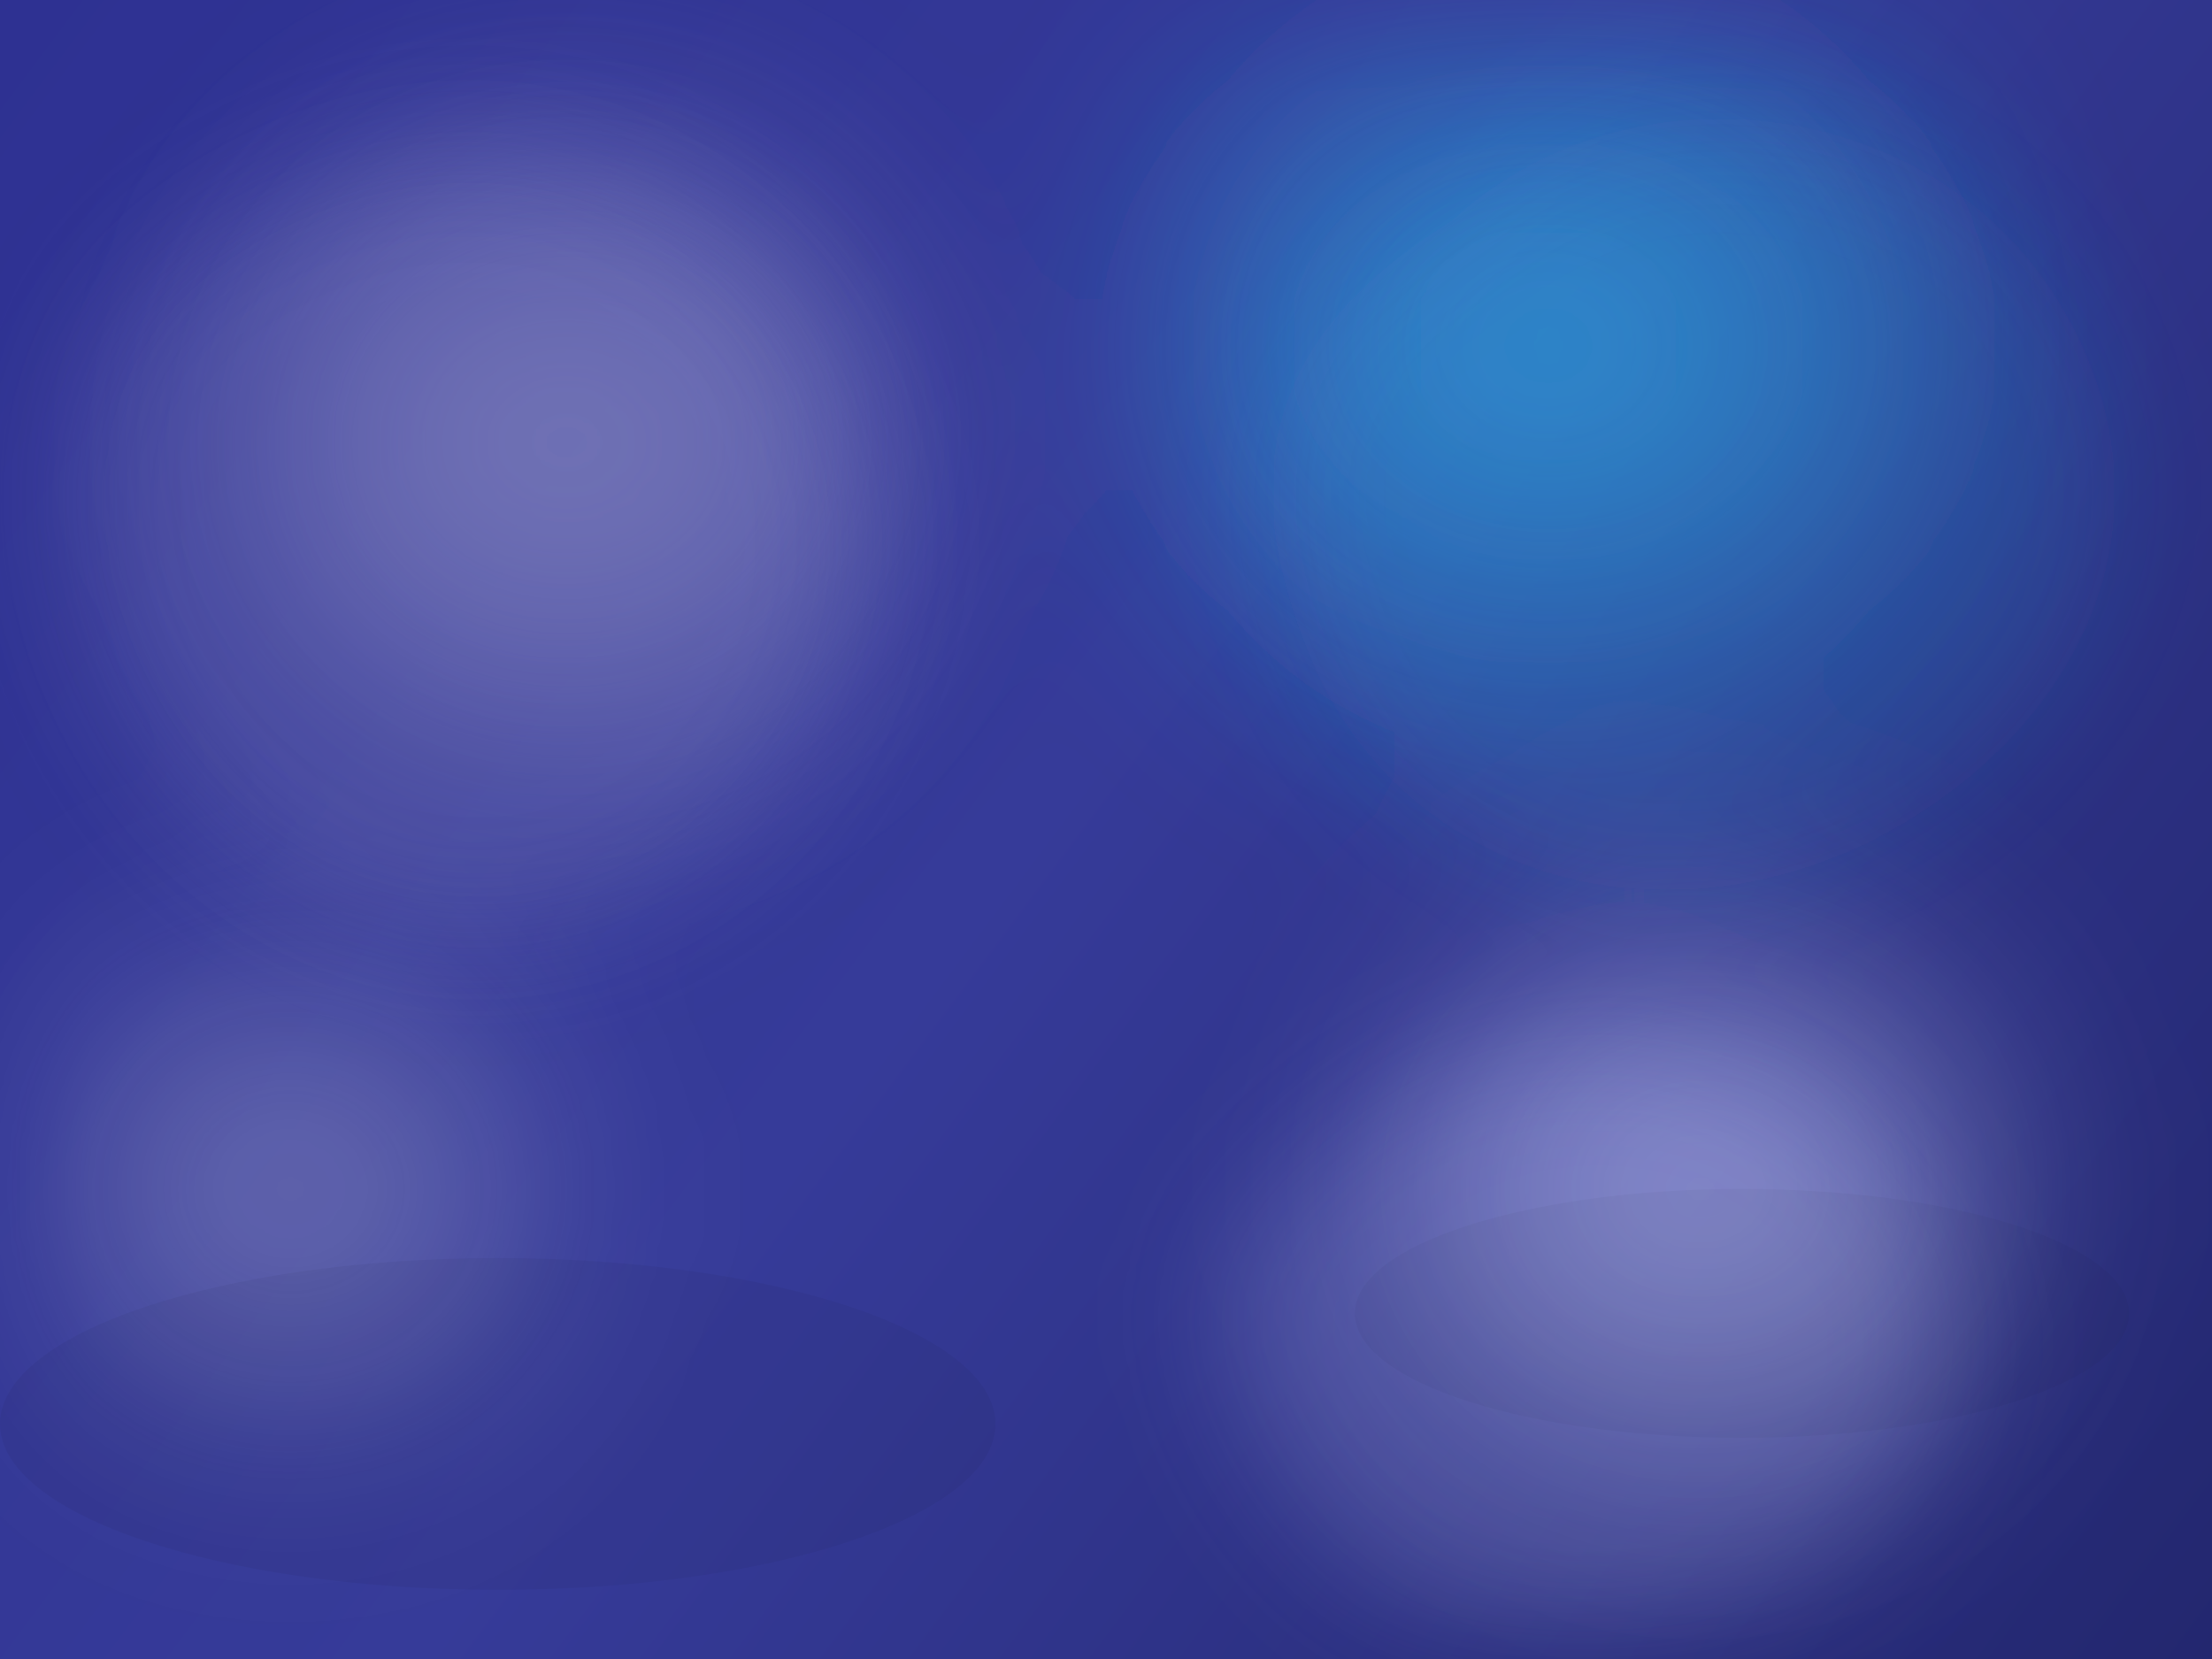
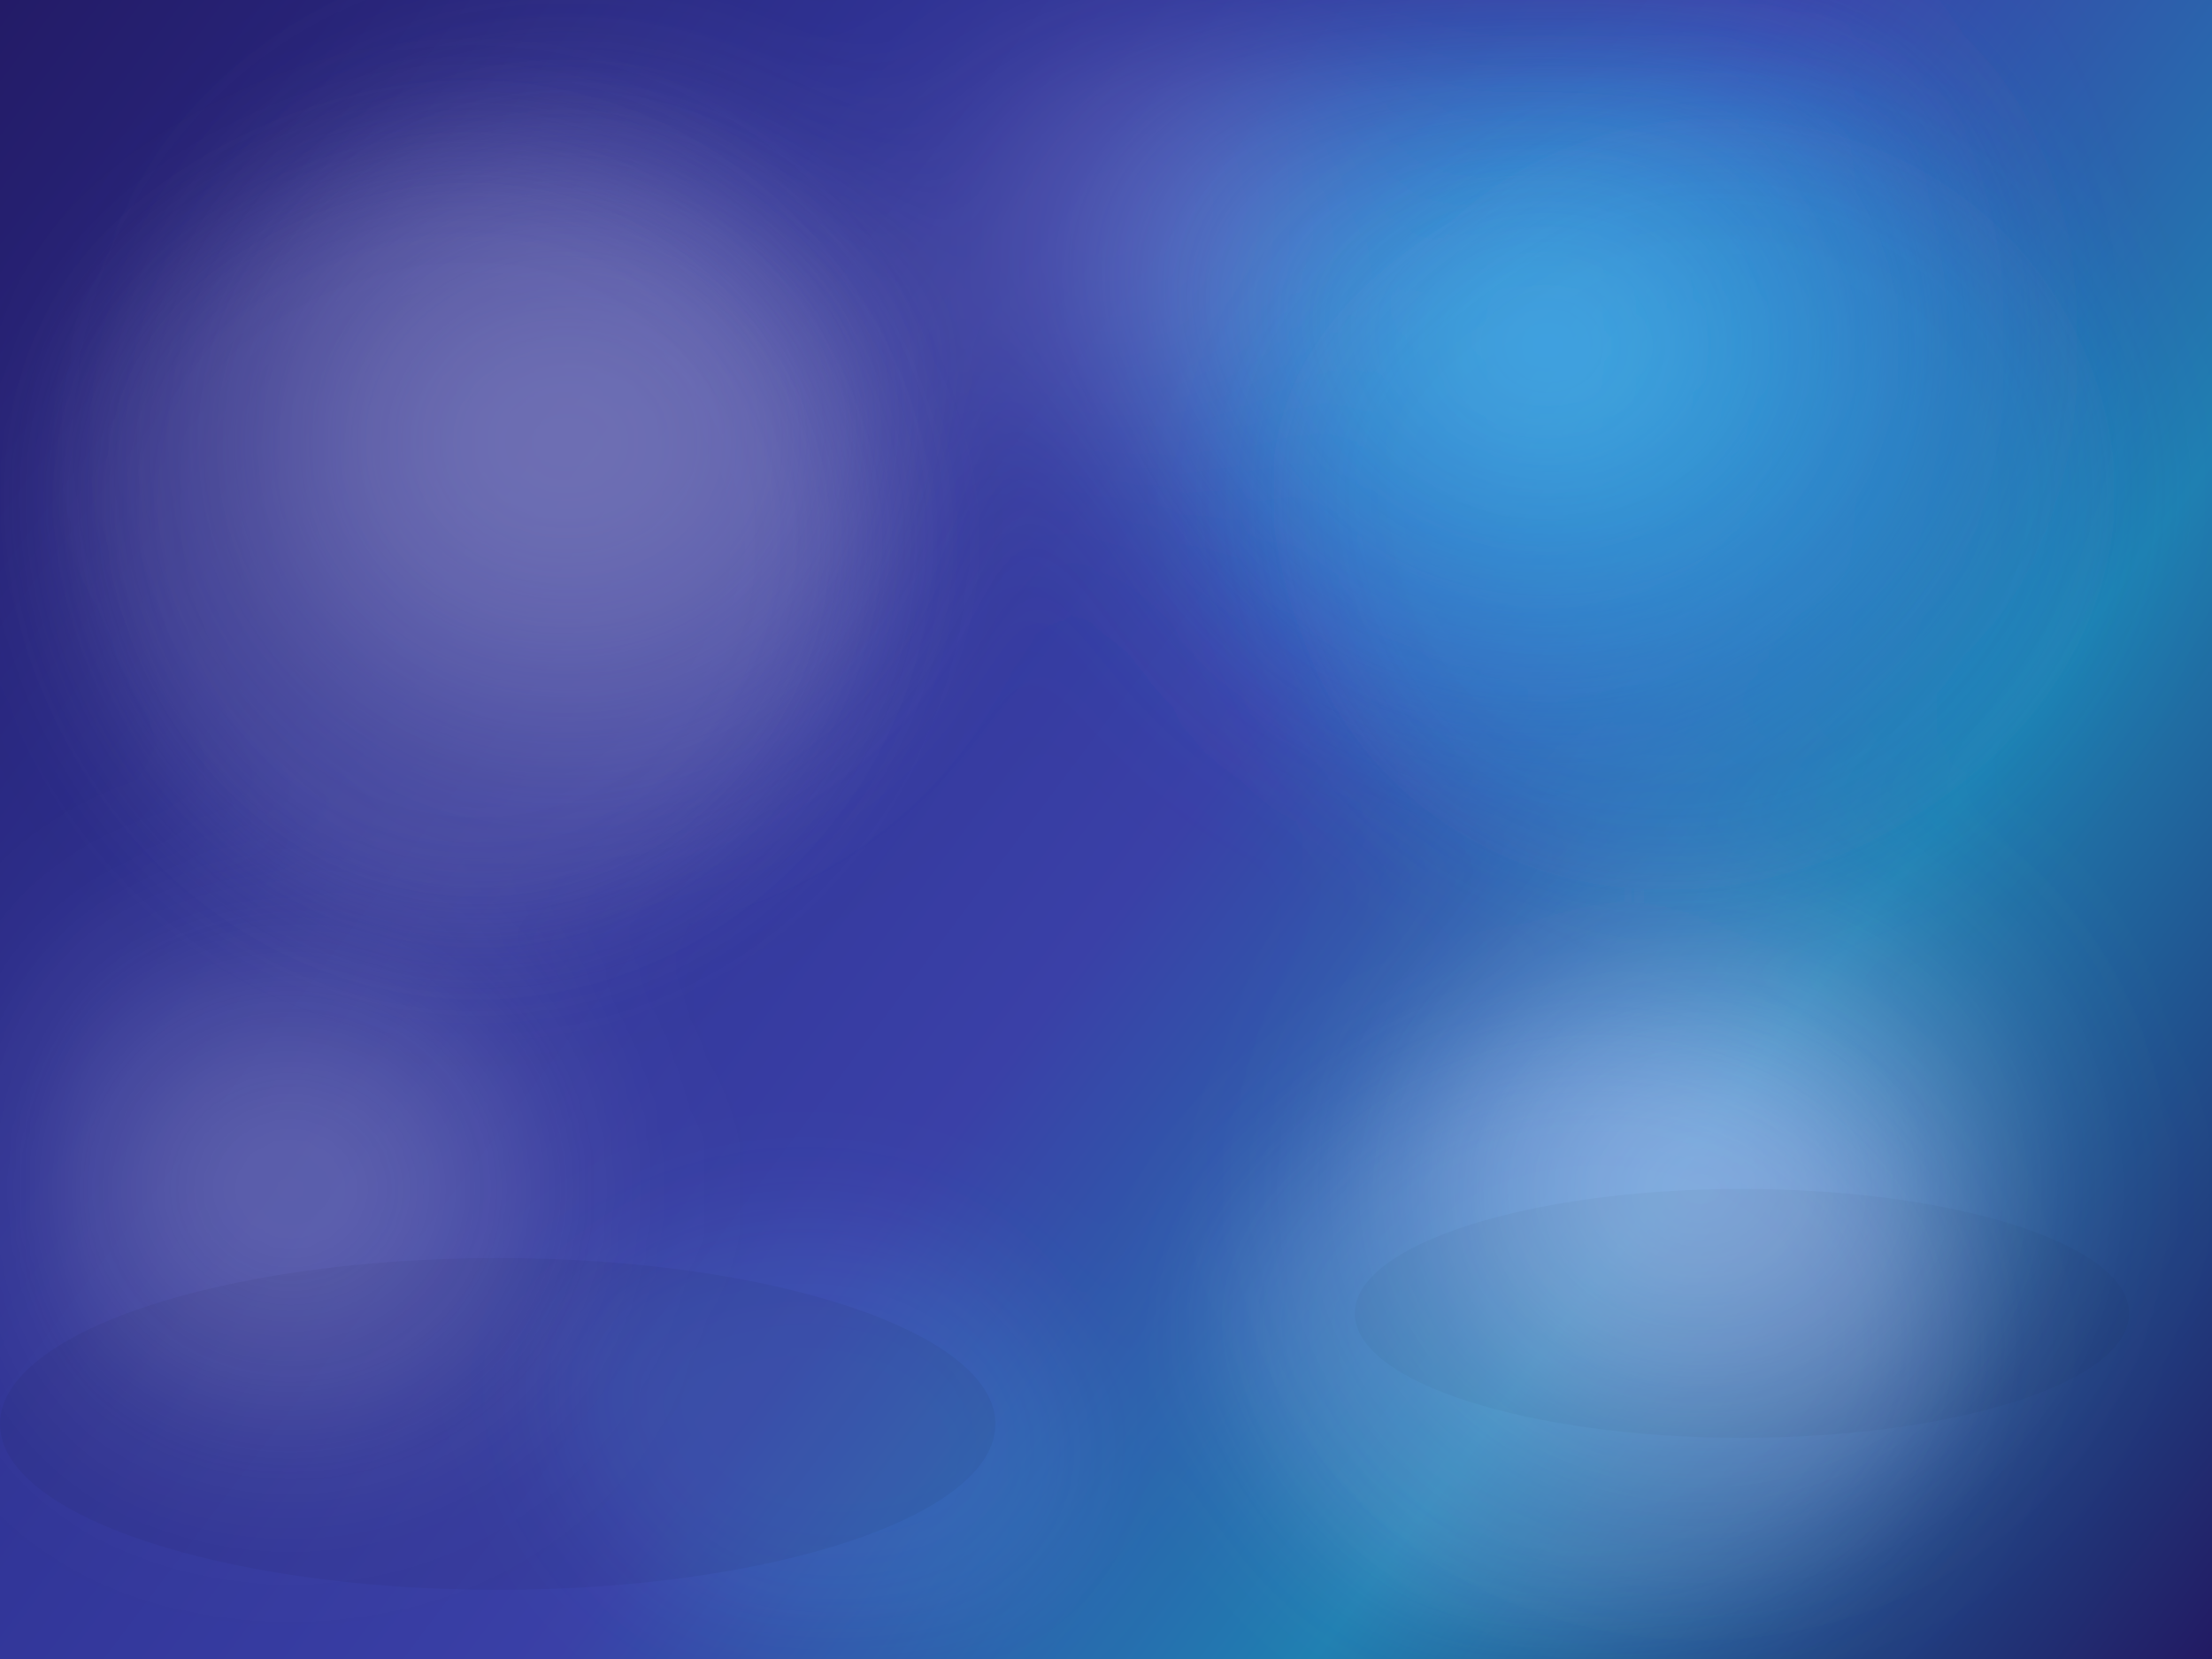
<svg xmlns="http://www.w3.org/2000/svg" width="1600" height="1200" viewBox="0 0 1600 1200" fill="none">
  <defs>
    <linearGradient id="base" x1="0" y1="0" x2="1600" y2="1200" gradientUnits="userSpaceOnUse">
-       <stop offset="0%" stop-color="#2E3192" />
-       <stop offset="48%" stop-color="#363B99" />
-       <stop offset="100%" stop-color="#23276F" />
+       <stop offset="0%" stop-color="#231B67" />
+       <stop offset="26%" stop-color="#2E3192" />
+       <stop offset="52%" stop-color="#3A40A7" />
+       <stop offset="74%" stop-color="#1F7FB1" />
+       <stop offset="100%" stop-color="#221A63" />
    </linearGradient>
    <radialGradient id="violet" cx="0" cy="0" r="1" gradientUnits="userSpaceOnUse" gradientTransform="translate(410 320) rotate(90) scale(360 460)">
      <stop offset="0%" stop-color="#7E7FBD" stop-opacity="0.95" />
      <stop offset="55%" stop-color="#7E7FBD" stop-opacity="0.42" />
      <stop offset="100%" stop-color="#7E7FBD" stop-opacity="0" />
    </radialGradient>
    <radialGradient id="cyan" cx="0" cy="0" r="1" gradientUnits="userSpaceOnUse" gradientTransform="translate(1120 250) rotate(90) scale(420 520)">
-       <stop offset="0%" stop-color="#29ABE2" stop-opacity="0.8" />
-       <stop offset="55%" stop-color="#29ABE2" stop-opacity="0.26" />
+       <stop offset="0%" stop-color="#5BD7FF" stop-opacity="0.88" />
+       <stop offset="45%" stop-color="#29ABE2" stop-opacity="0.5" />
+       <stop offset="72%" stop-color="#6D8CFF" stop-opacity="0.24" />
      <stop offset="100%" stop-color="#29ABE2" stop-opacity="0" />
    </radialGradient>
    <radialGradient id="lilac" cx="0" cy="0" r="1" gradientUnits="userSpaceOnUse" gradientTransform="translate(1230 860) rotate(90) scale(320 420)">
-       <stop offset="0%" stop-color="#C8CCFF" stop-opacity="0.62" />
+       <stop offset="0%" stop-color="#C8CCFF" stop-opacity="0.72" />
      <stop offset="60%" stop-color="#C8CCFF" stop-opacity="0.18" />
      <stop offset="100%" stop-color="#C8CCFF" stop-opacity="0" />
    </radialGradient>
    <radialGradient id="softWhite" cx="0" cy="0" r="1" gradientUnits="userSpaceOnUse" gradientTransform="translate(210 860) rotate(90) scale(260 320)">
      <stop offset="0%" stop-color="#F2F2F2" stop-opacity="0.32" />
      <stop offset="100%" stop-color="#F2F2F2" stop-opacity="0" />
    </radialGradient>
    <filter id="blurA" x="0" y="0" width="1600" height="1200" filterUnits="userSpaceOnUse">
      <feGaussianBlur stdDeviation="70" />
    </filter>
    <filter id="blurB" x="0" y="0" width="1600" height="1200" filterUnits="userSpaceOnUse">
      <feGaussianBlur stdDeviation="44" />
    </filter>
  </defs>
  <rect width="1600" height="1200" fill="url(#base)" />
  <g filter="url(#blurA)" opacity="0.95">
    <circle cx="410" cy="320" r="240" fill="url(#violet)" />
    <circle cx="1120" cy="250" r="300" fill="url(#cyan)" />
    <circle cx="1230" cy="860" r="230" fill="url(#lilac)" />
    <circle cx="210" cy="860" r="190" fill="url(#softWhite)" />
+     <circle cx="820" cy="160" r="140" fill="#C8CCFF" fill-opacity="0.18" />
  </g>
  <g filter="url(#blurB)" opacity="0.65">
    <path d="M120 190C270 70 450 80 560 210C670 340 640 520 510 620C390 710 220 690 120 560C30 440 20 280 120 190Z" fill="#7E7FBD" fill-opacity="0.42" />
-     <path d="M1050 160C1180 40 1400 70 1490 220C1580 370 1510 530 1350 610C1180 690 1010 620 950 480C890 340 920 240 1050 160Z" fill="#29ABE2" fill-opacity="0.22" />
+     <path d="M1050 160C1180 40 1400 70 1490 220C1580 370 1510 530 1350 610C1180 690 1010 620 950 480C890 340 920 240 1050 160Z" fill="#29ABE2" fill-opacity="0.26" />
    <path d="M960 830C1070 720 1260 725 1360 840C1460 960 1410 1100 1270 1160C1120 1220 980 1170 915 1050C860 950 870 900 960 830Z" fill="#C8CCFF" fill-opacity="0.28" />
+     <path d="M460 920C560 860 700 880 760 980C820 1080 760 1160 640 1180C520 1200 430 1120 410 1040C390 980 400 950 460 920Z" fill="#5BD7FF" fill-opacity="0.18" />
  </g>
  <g opacity="0.55">
    <ellipse cx="360" cy="1030" rx="360" ry="120" fill="#000000" fill-opacity="0.08" />
    <ellipse cx="1260" cy="950" rx="280" ry="90" fill="#000000" fill-opacity="0.06" />
  </g>
</svg>
